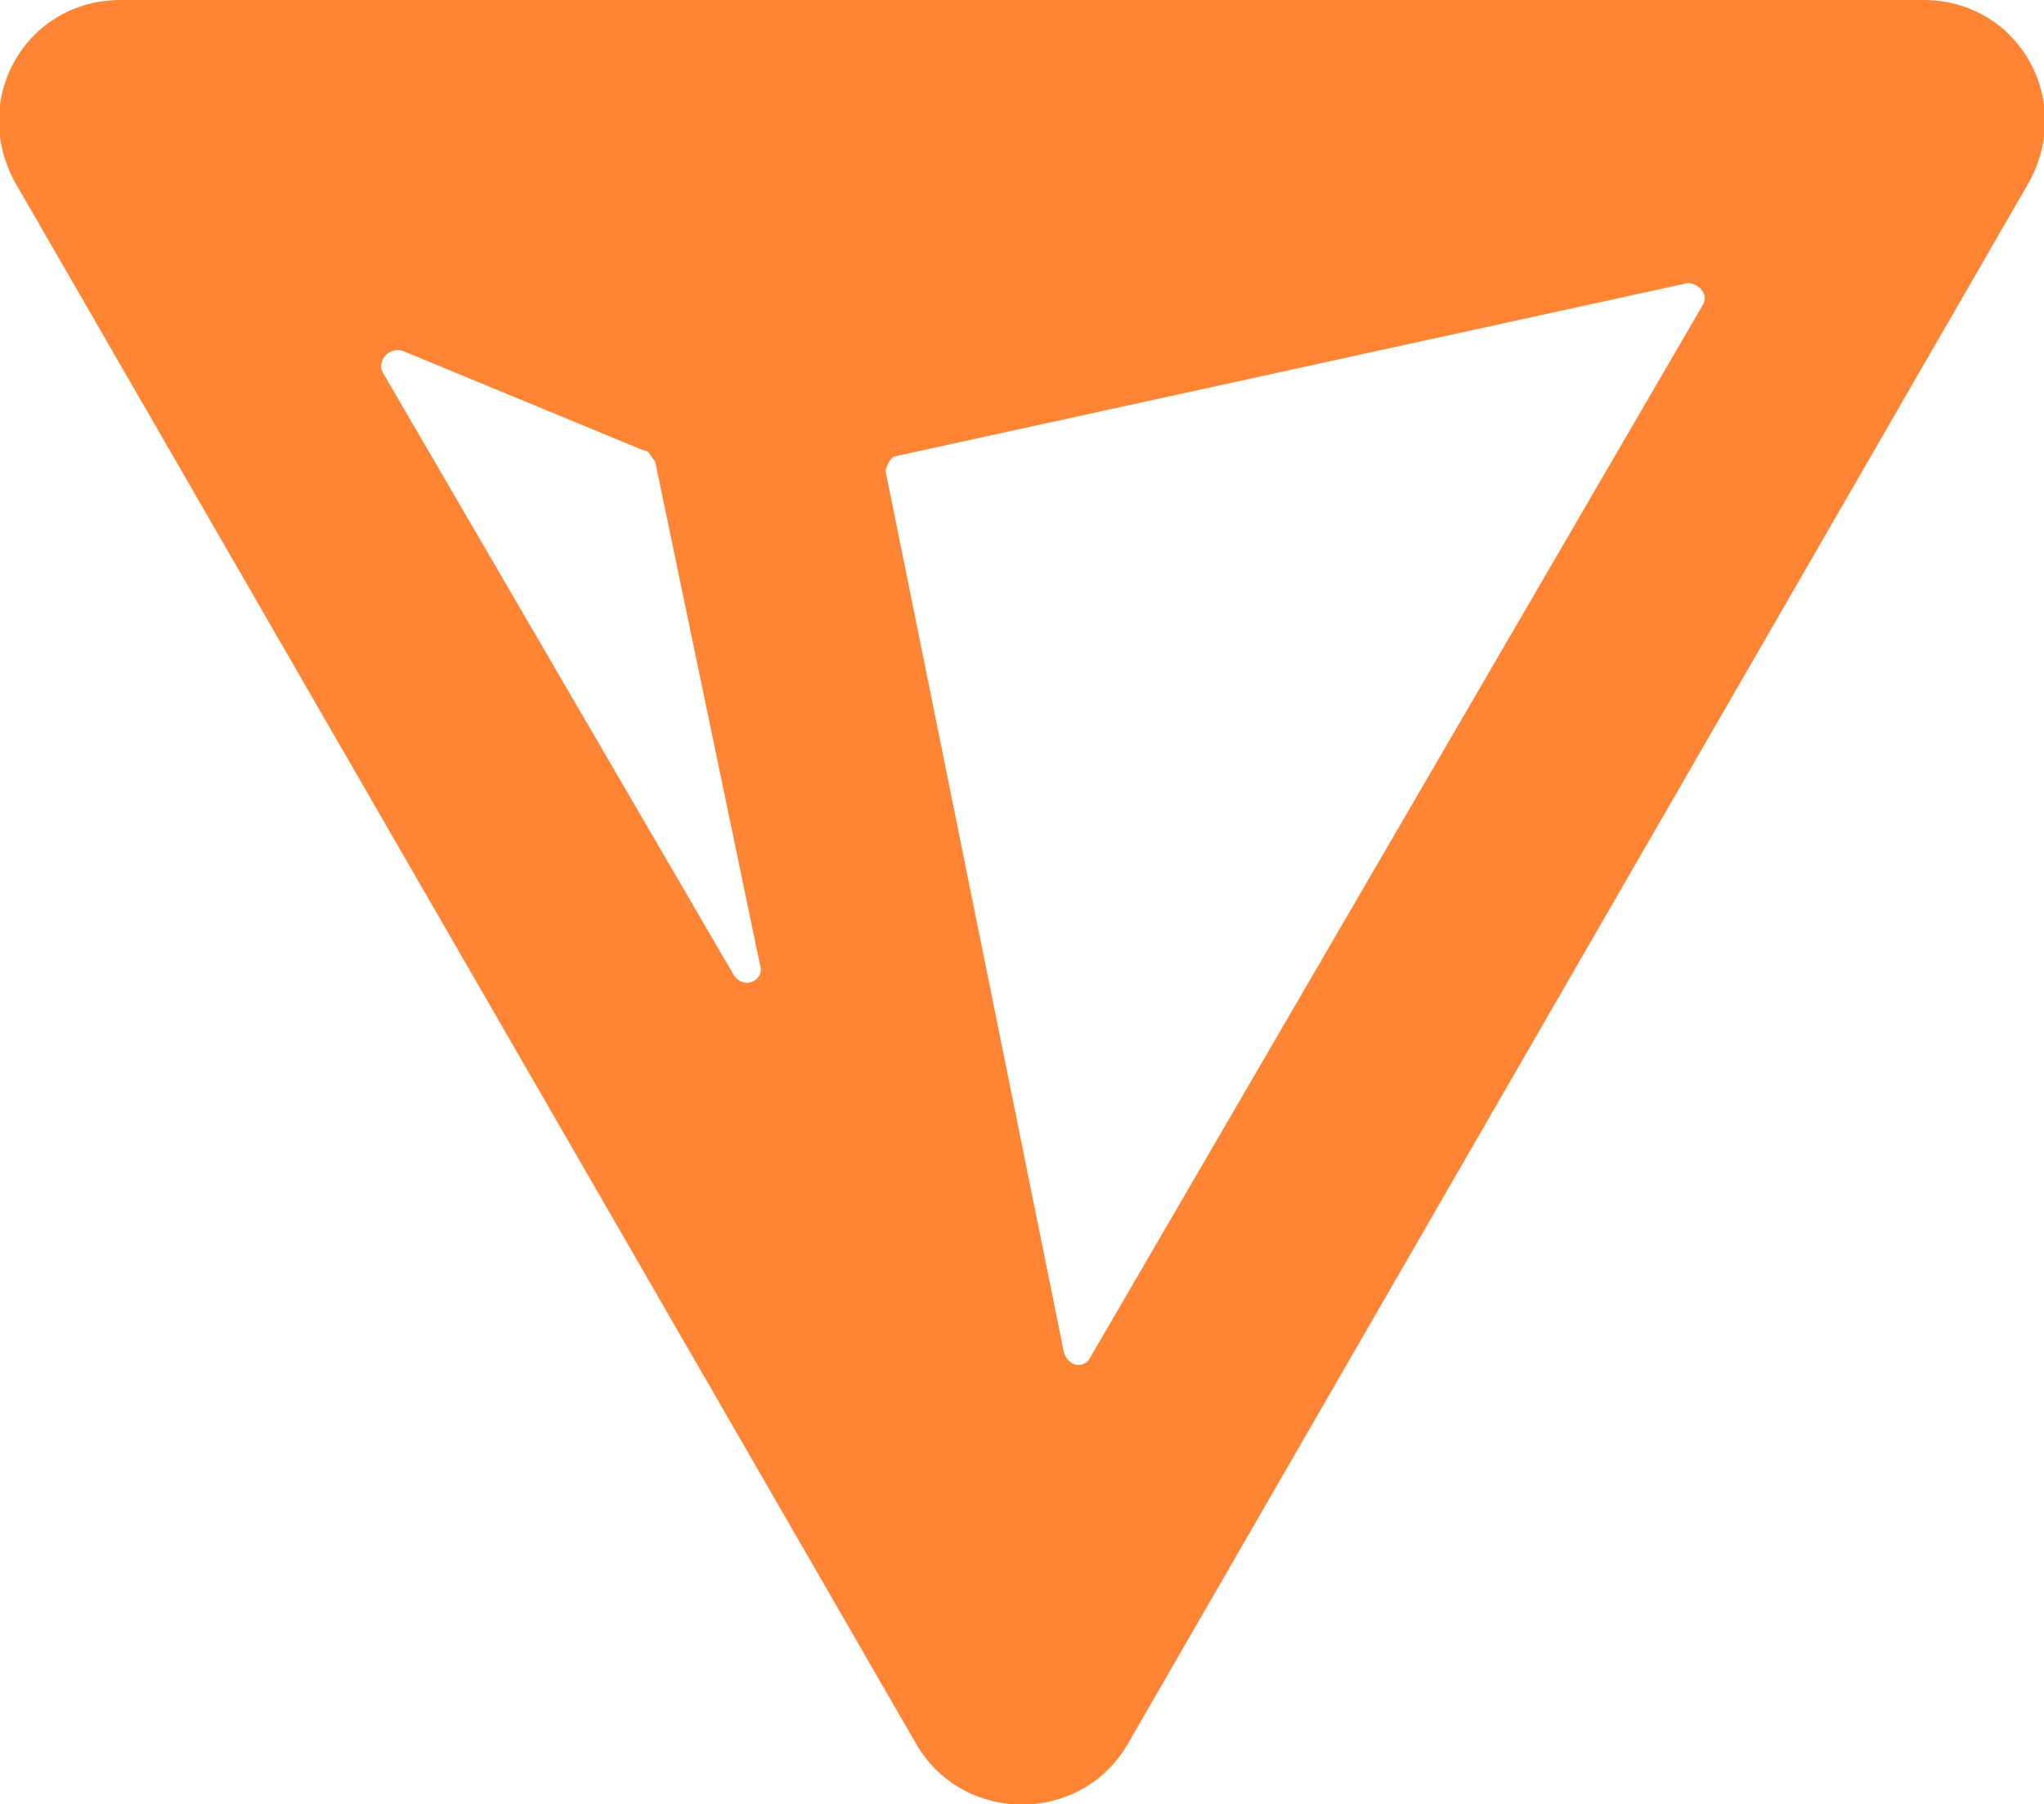
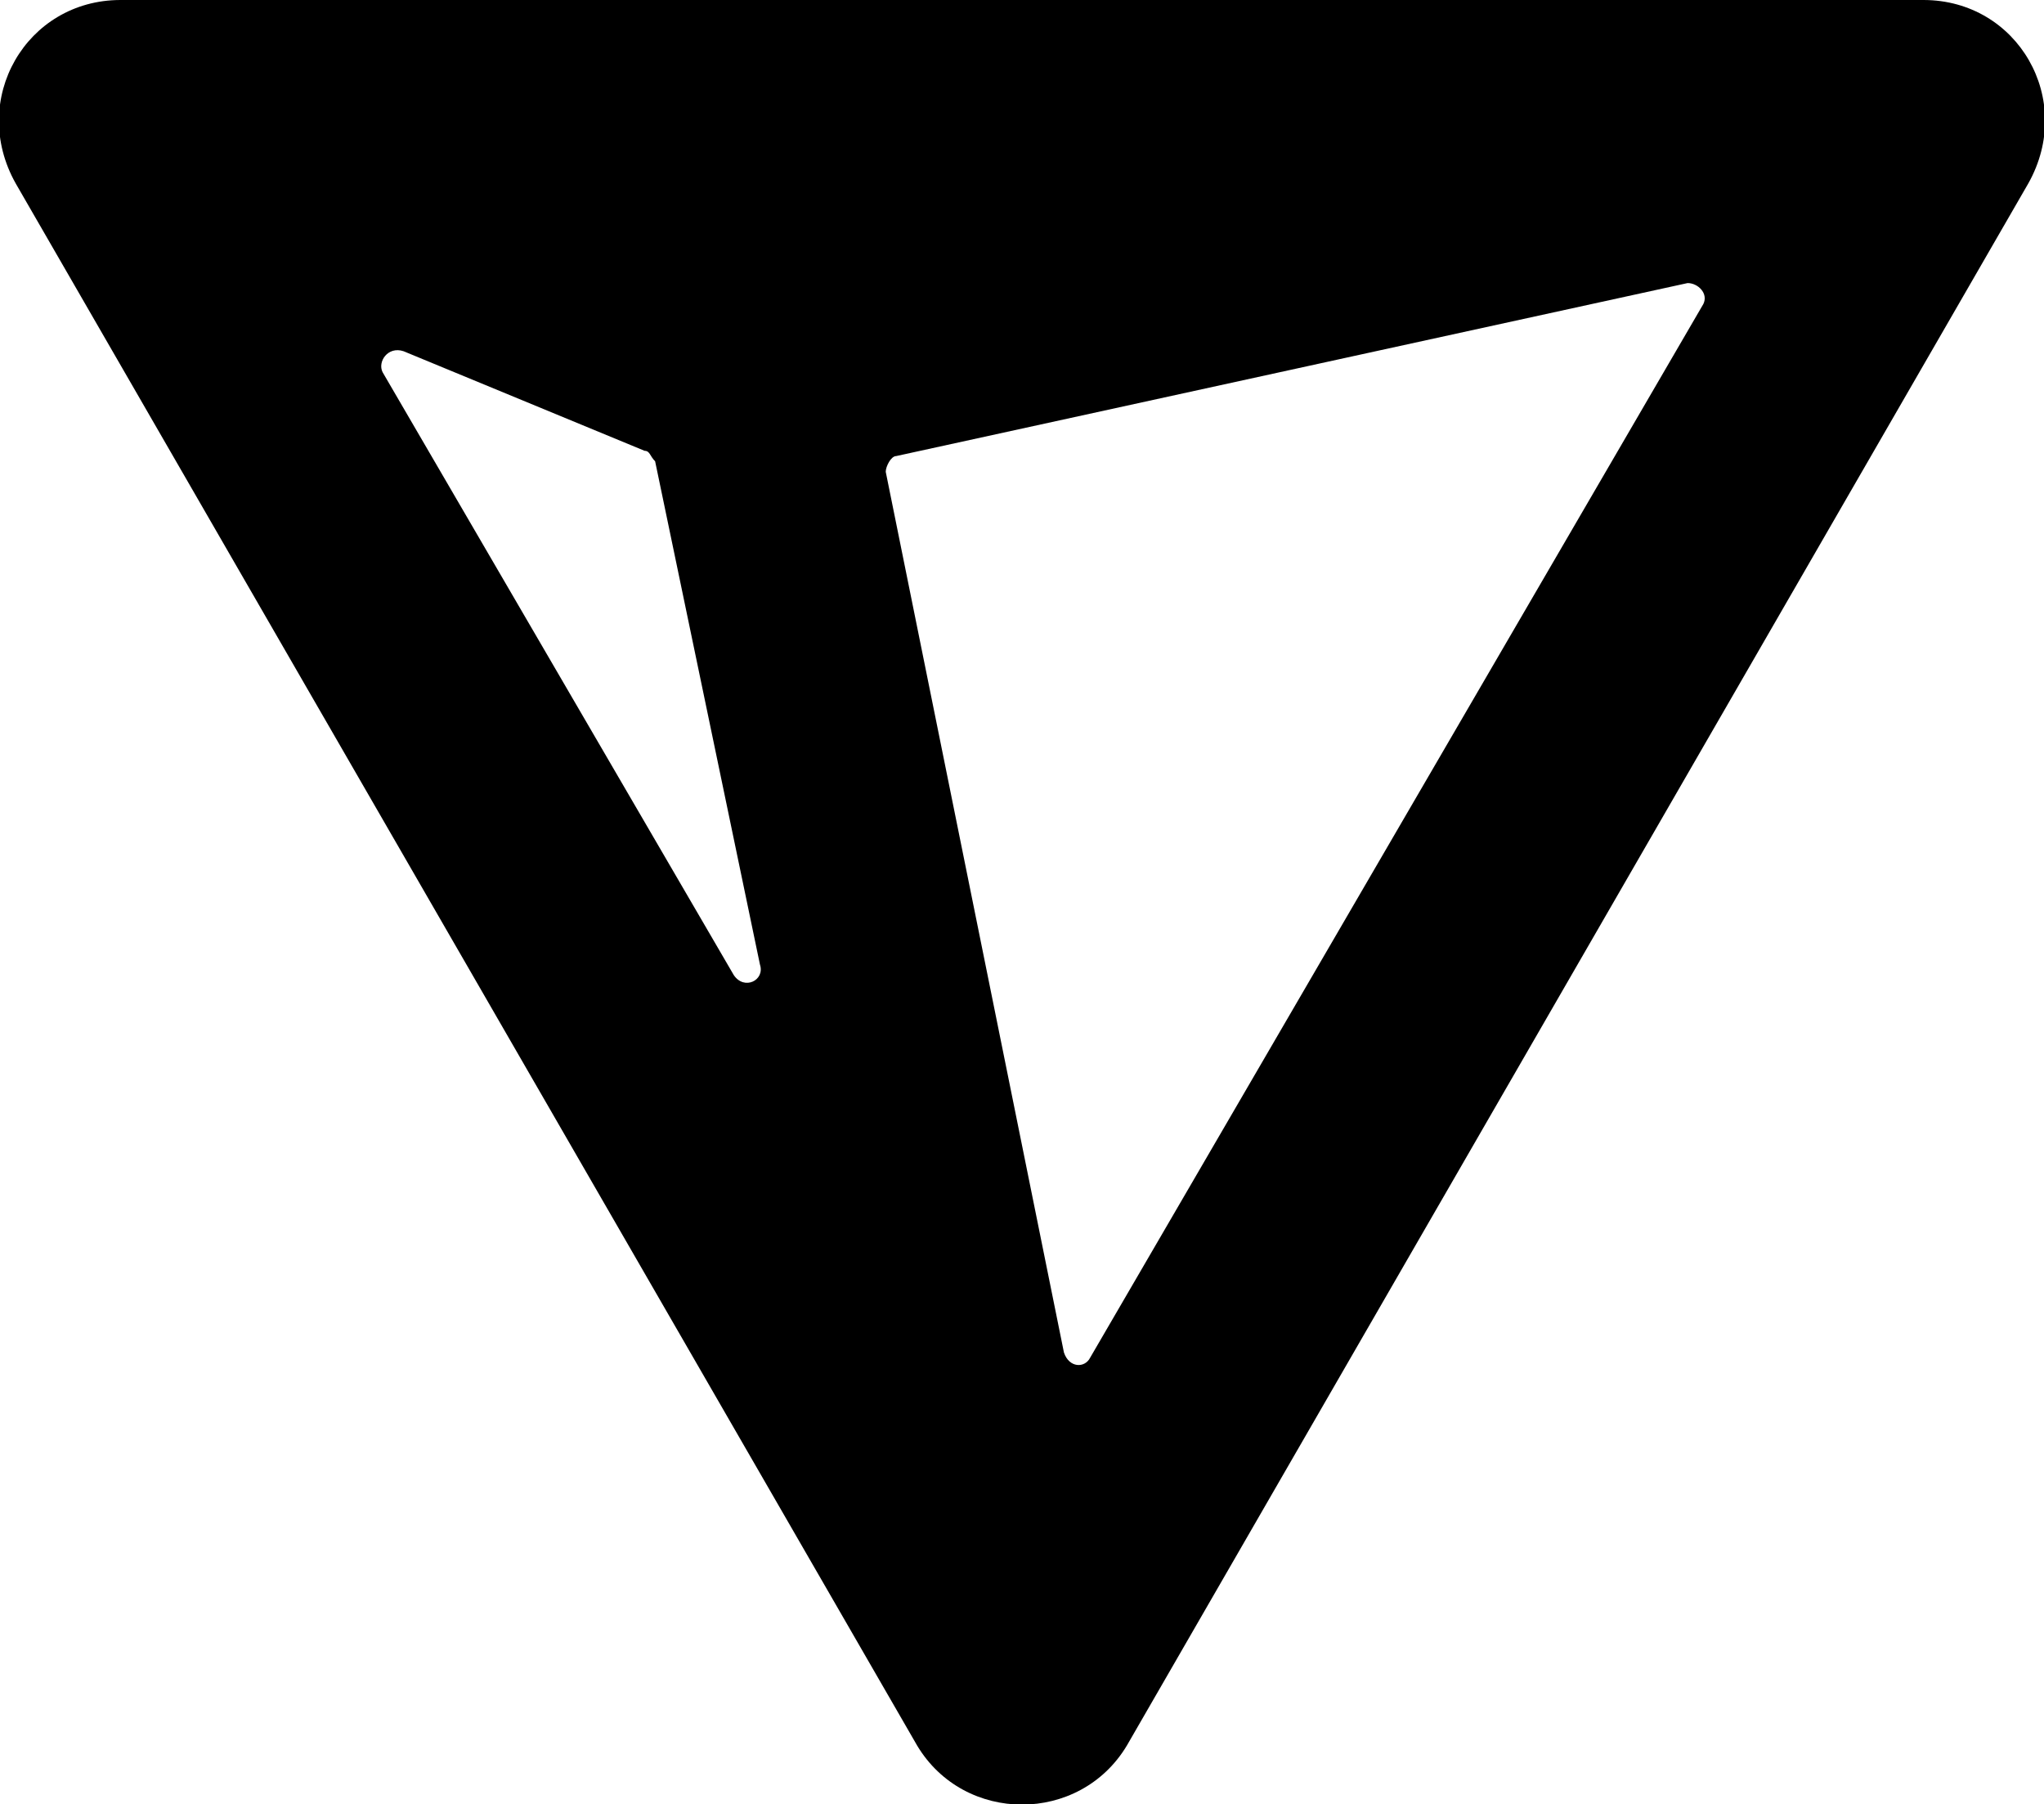
- <svg xmlns="http://www.w3.org/2000/svg" version="1.1" id="Calque_1" x="0px" y="0px" viewBox="0 0 39 34.4" style="enable-background:new 0 0 39 34.4;" xml:space="preserve">
-   <style type="text/css">
- 	.st0{fill:#FF8433;}
- </style>
+ <svg xmlns="http://www.w3.org/2000/svg" viewBox="0 0 39 34.4">
  <g>
    <path class="st0" d="M36.7,0H2.3c-1.8,0-2.9,1.9-2,3.5l17.2,29.8c0.9,1.5,3.1,1.5,4,0L38.7,3.5C39.6,1.9,38.5,0,36.7,0z M7.7,6.7   l4.6,1.9c0.1,0,0.1,0.1,0.2,0.2l2,9.6c0.1,0.3-0.3,0.5-0.5,0.2L7.3,7.1C7.2,6.9,7.4,6.6,7.7,6.7z M20.3,25.8L16.9,9   c0-0.1,0.1-0.3,0.2-0.3l15.1-3.3c0.2,0,0.4,0.2,0.3,0.4L20.8,25.9C20.7,26.1,20.4,26.1,20.3,25.8z" />
  </g>
</svg>
